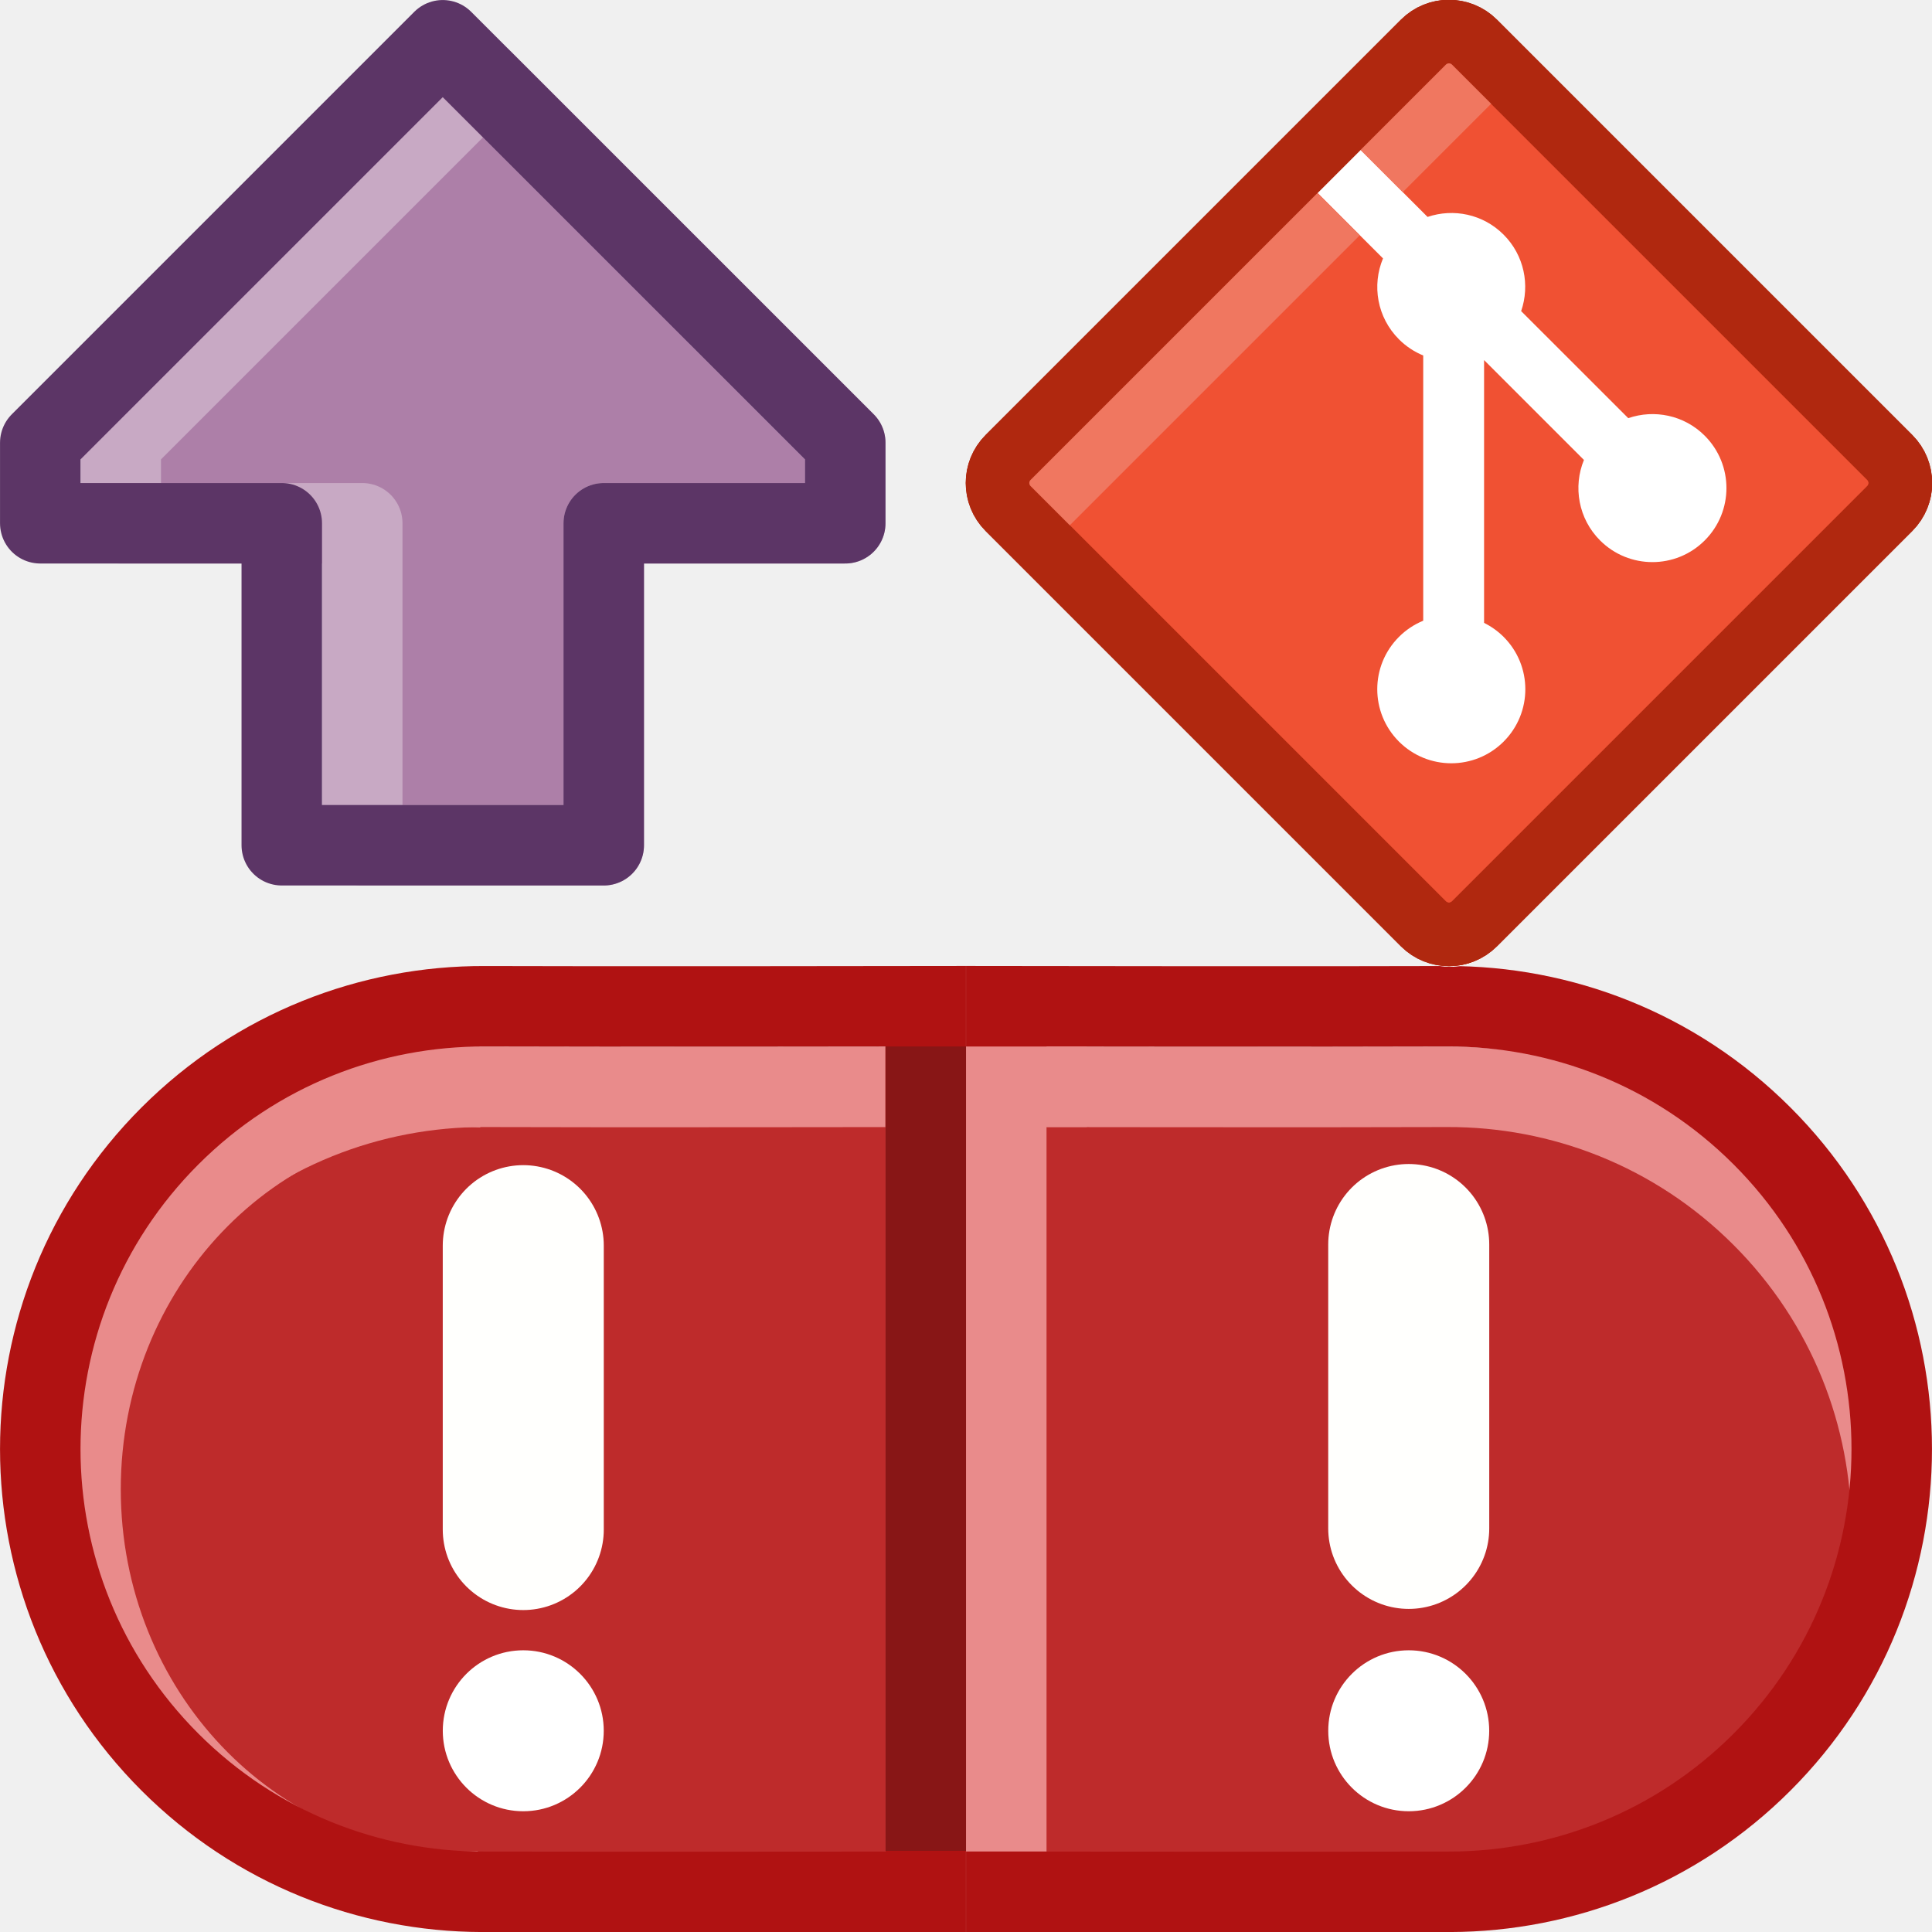
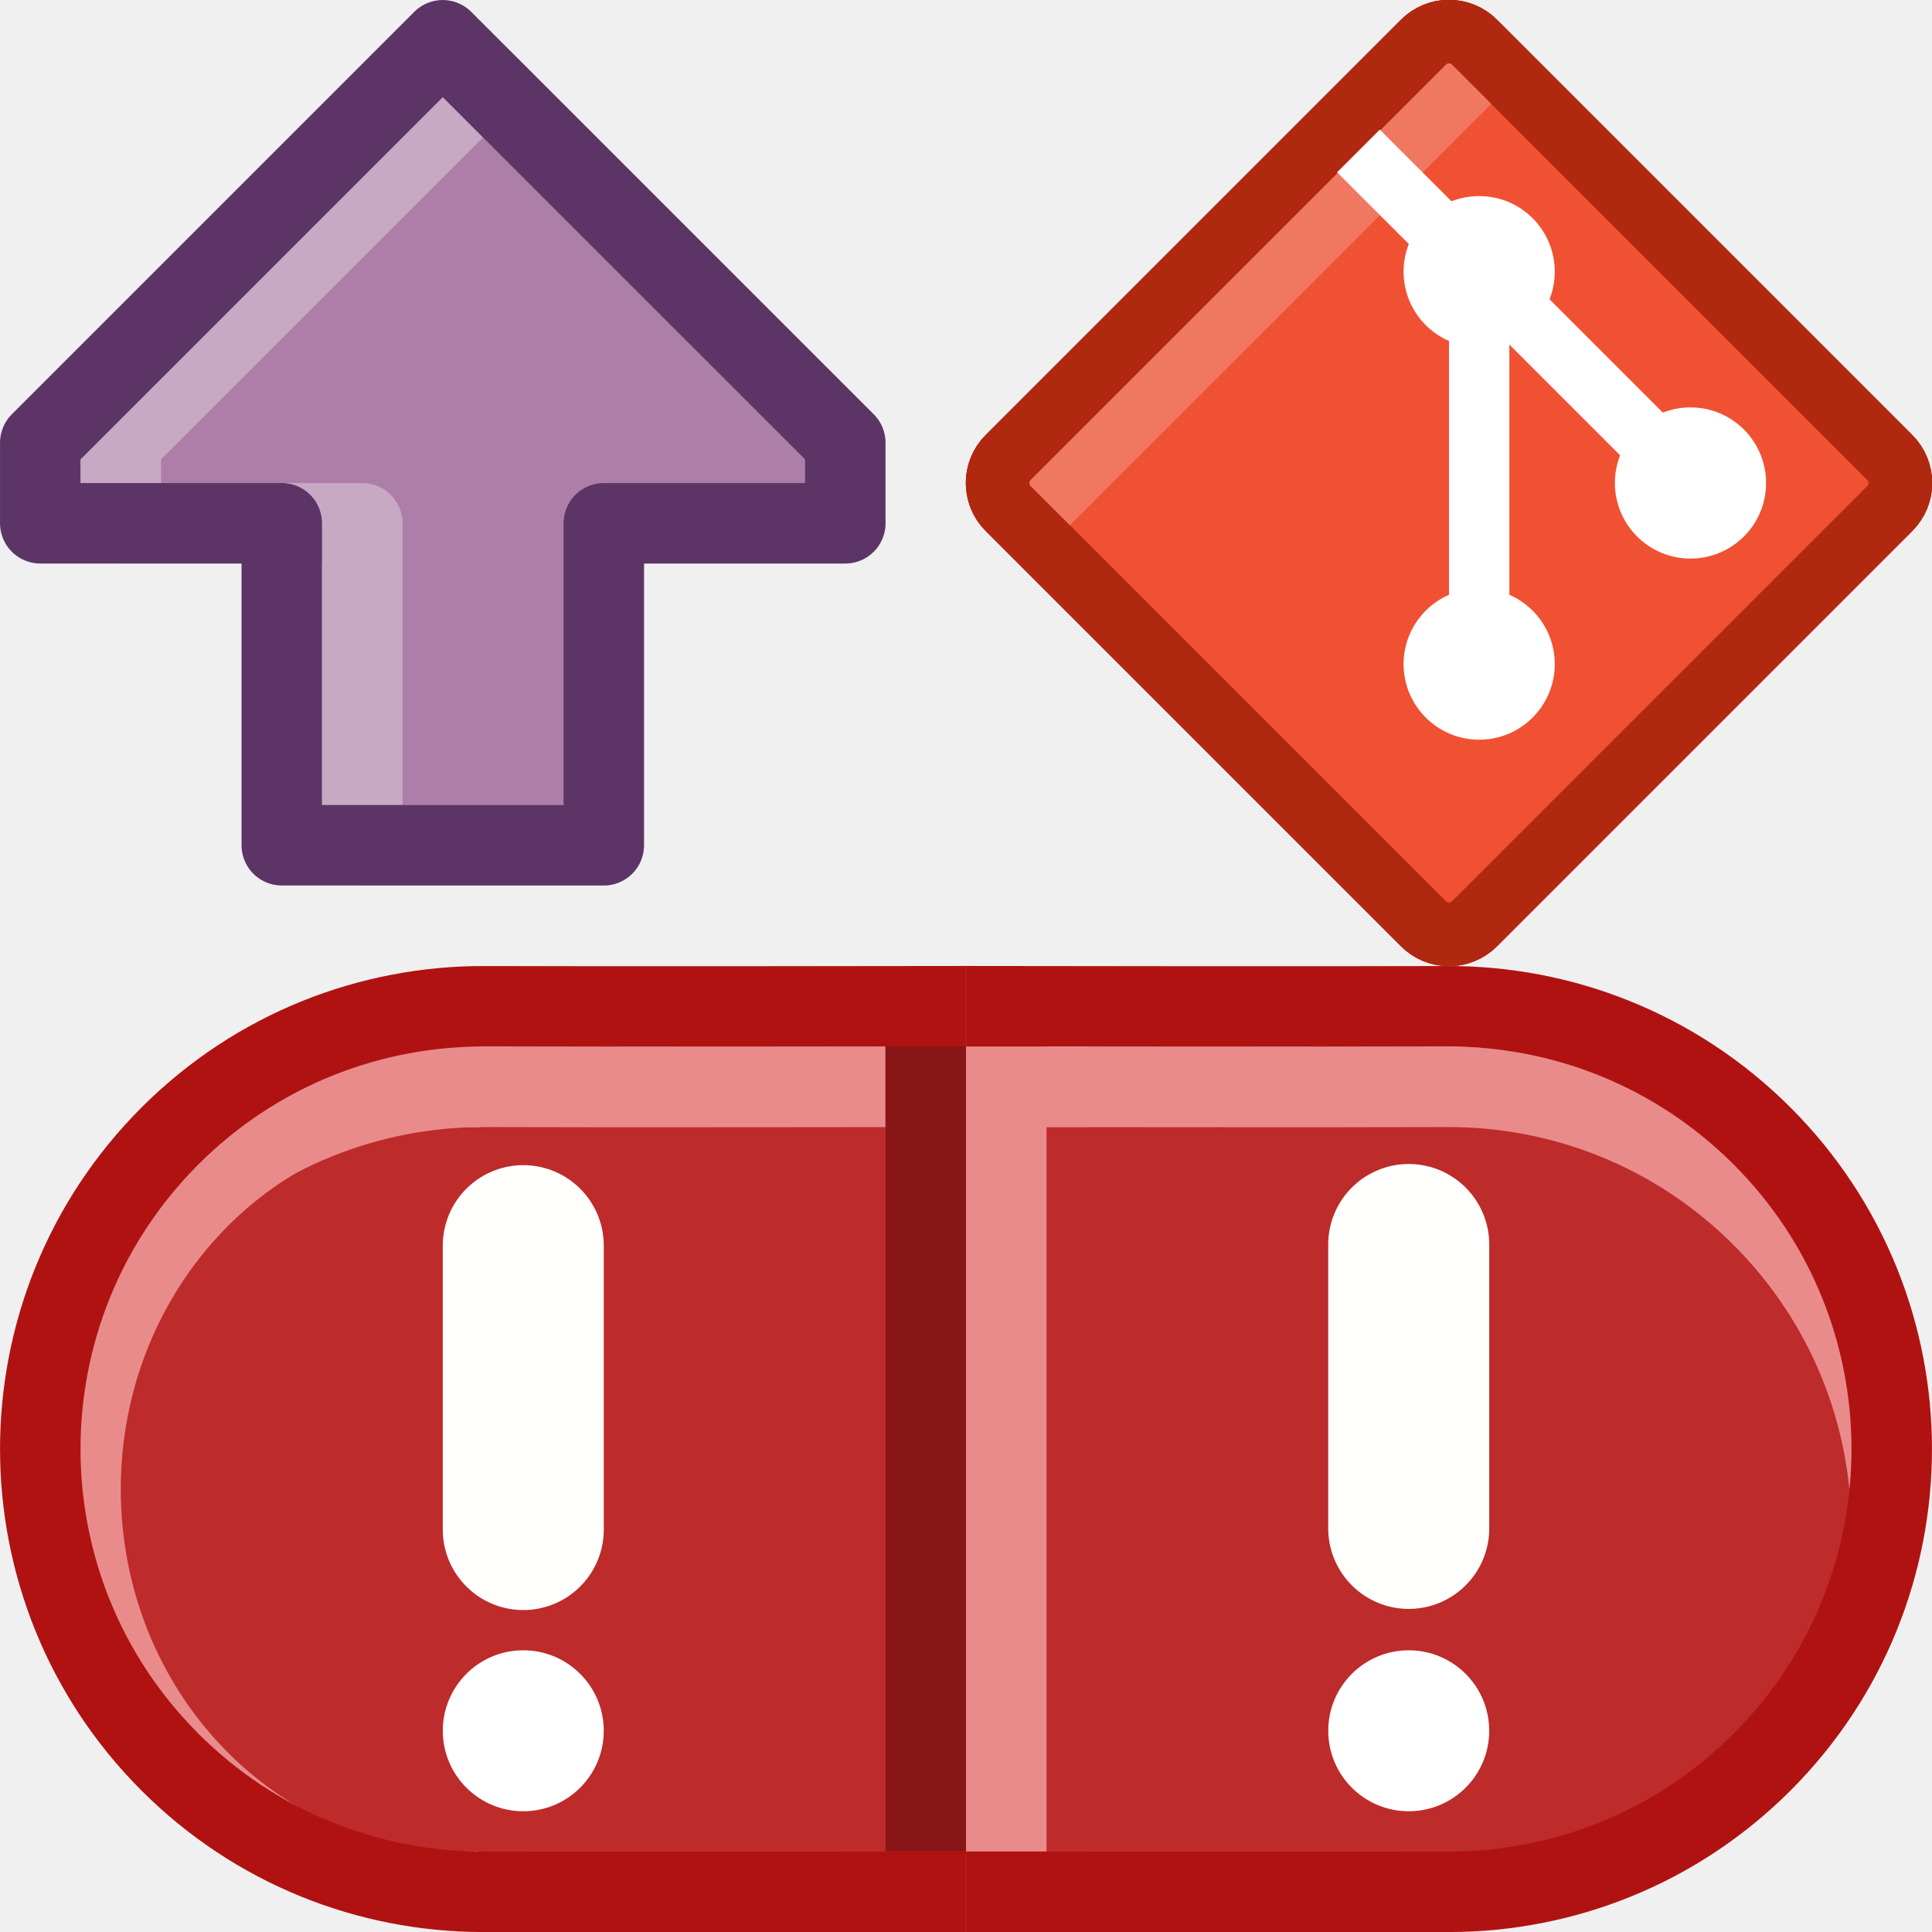
<svg xmlns="http://www.w3.org/2000/svg" version="1.1" width="32" viewBox="0 0 32 32" height="32">
  <g>
    <defs id="defs6">
      <clipPath clipPathUnits="userSpaceOnUse" id="clipPath863">
        <path id="path865" d="M -0.648,23.09 -5.213,27.655 -16.068,16.8 -11.503,12.235 Z" style="fill:none;stroke:#000000;stroke-width:1.333;stroke-linecap:butt;stroke-linejoin:miter;stroke-miterlimit:4;stroke-dasharray:none;stroke-opacity:1" />
      </clipPath>
      <clipPath clipPathUnits="userSpaceOnUse" id="clipPath915">
        <path style="opacity:1;fill:none;fill-opacity:1;stroke:#000000;stroke-width:1.333;stroke-linejoin:miter;stroke-miterlimit:4;stroke-dasharray:none;stroke-opacity:1" d="m 34.371,24 -10.371,10.371 c 0,0 -3.87,-3.864 -5.198,-5.198 -1.32,-1.326 -2.135,-3.154 -2.135,-5.173 0,-4.05 3.283,-7.333 7.333,-7.333 2.036,0 3.878,0.83 5.207,2.169 1.315,1.325 5.164,5.164 5.164,5.164 z" id="path917" />
      </clipPath>
      <clipPath clipPathUnits="userSpaceOnUse" id="clipPath1057">
        <path style="opacity:1;fill:none;fill-opacity:1;stroke:#00ff00;stroke-width:0.133;stroke-linejoin:miter;stroke-miterlimit:4;stroke-dasharray:none;stroke-opacity:1" d="m 16.737,16.667 -1e-6,14.667 c 0,0 5.469,0.005 7.351,-2.3e-5 1.871,-0.005 3.74,-0.721 5.167,-2.148 2.864,-2.864 2.864,-7.507 0,-10.371 -1.44,-1.44 -3.329,-2.155 -5.215,-2.148 -1.867,0.008 -7.303,-5.8e-5 -7.303,-5.8e-5 z" id="path1059" />
      </clipPath>
      <clipPath clipPathUnits="userSpaceOnUse" id="clipPath1126">
        <path id="path1128" d="m 7.912,31.333 c 0,0 -3.74,-0.721 -5.167,-2.148 -2.864,-2.864 -2.864,-7.507 0,-10.371 1.44,-1.44 5.215,-2.148 5.215,-2.148 z" style="opacity:1;fill:none;fill-opacity:1;stroke:#00ff00;stroke-width:0.133;stroke-linejoin:miter;stroke-miterlimit:4;stroke-dasharray:none;stroke-opacity:1" />
      </clipPath>
    </defs>
    <path style="opacity:1;fill:#be2b2b;fill-opacity:1;stroke:#e98b8b;stroke-width:1.333;stroke-linejoin:miter;stroke-miterlimit:4;stroke-dasharray:none;stroke-opacity:1" d="m 16.666,18.001 -10e-7,14.667 c 0,0 5.469,0.005 7.351,-2.3e-5 1.871,-0.005 3.74,-0.721 5.167,-2.148 2.864,-2.864 2.864,-7.507 0,-10.371 -1.44,-1.44 -3.329,-2.155 -5.215,-2.148 -1.867,0.008 -7.303,-5.8e-5 -7.303,-5.8e-5 z" id="path819-2" clip-path="url(#clipPath1057)" transform="matrix(-1,0,0,1,32,1.01e-6)" />
    <ellipse style="opacity:1;fill:none;fill-opacity:1;stroke:#e98b8b;stroke-width:1.333;stroke-linecap:round;stroke-linejoin:miter;stroke-miterlimit:4;stroke-dasharray:none;stroke-opacity:1" id="path1124" cx="7.667" cy="24.667" rx="6.333" ry="6.667" clip-path="url(#clipPath1126)" />
    <path id="path1022" d="m 15.333,16.667 10e-7,14.667 c 0,0 -5.469,0.005 -7.351,-2.3e-5 -1.871,-0.005 -3.74,-0.721 -5.167,-2.148 -2.864,-2.864 -2.864,-7.507 0,-10.371 1.44,-1.44 3.329,-2.155 5.215,-2.148 1.867,0.008 7.303,-5.8e-5 7.303,-5.8e-5 z" style="opacity:1;fill:none;fill-opacity:1;stroke:#b01212;stroke-width:1.333;stroke-linejoin:miter;stroke-miterlimit:4;stroke-dasharray:none;stroke-opacity:1" />
    <path style="fill:#ffffff;fill-opacity:1;stroke:#fffffd;stroke-width:2.667;stroke-linecap:round;stroke-linejoin:round;stroke-miterlimit:4;stroke-dasharray:none;stroke-opacity:1" d="m 8.667,20.632 c 0,4.702 0,4.702 0,4.702" id="path843" />
    <circle style="opacity:1;fill:#ffffff;fill-opacity:1;stroke:none;stroke-width:1.333;stroke-linecap:round;stroke-linejoin:round;stroke-miterlimit:4;stroke-dasharray:none;stroke-opacity:1" id="path845" cx="8.667" cy="28.667" r="1.333" />
    <rect style="opacity:1;fill:#881616;fill-opacity:1;stroke:none;stroke-width:1.333;stroke-linecap:round;stroke-linejoin:miter;stroke-miterlimit:4;stroke-dasharray:none;stroke-opacity:1" id="rect867-1" width="1.333" height="13.323" x="14.667" y="17.333" />
  </g>
  <g>
    <defs id="defs6">
      <clipPath clipPathUnits="userSpaceOnUse" id="clipPath863">
        <path id="path865" d="M -0.648,23.09 -5.213,27.655 -16.068,16.8 -11.503,12.235 Z" style="fill:none;stroke:#000000;stroke-width:1.333;stroke-linecap:butt;stroke-linejoin:miter;stroke-miterlimit:4;stroke-dasharray:none;stroke-opacity:1" />
      </clipPath>
      <clipPath clipPathUnits="userSpaceOnUse" id="clipPath915">
        <path style="opacity:1;fill:none;fill-opacity:1;stroke:#000000;stroke-width:1.333;stroke-linejoin:miter;stroke-miterlimit:4;stroke-dasharray:none;stroke-opacity:1" d="m 34.371,24 -10.371,10.371 c 0,0 -3.87,-3.864 -5.198,-5.198 -1.32,-1.326 -2.135,-3.154 -2.135,-5.173 0,-4.05 3.283,-7.333 7.333,-7.333 2.036,0 3.878,0.83 5.207,2.169 1.315,1.325 5.164,5.164 5.164,5.164 z" id="path917" />
      </clipPath>
      <clipPath clipPathUnits="userSpaceOnUse" id="clipPath1057">
        <path style="opacity:1;fill:none;fill-opacity:1;stroke:#00ff00;stroke-width:0.133;stroke-linejoin:miter;stroke-miterlimit:4;stroke-dasharray:none;stroke-opacity:1" d="m 16.737,16.667 -1e-6,14.667 c 0,0 5.469,0.005 7.351,-2.3e-5 1.871,-0.005 3.74,-0.721 5.167,-2.148 2.864,-2.864 2.864,-7.507 0,-10.371 -1.44,-1.44 -3.329,-2.155 -5.215,-2.148 -1.867,0.008 -7.303,-5.8e-5 -7.303,-5.8e-5 z" id="path1059" />
      </clipPath>
    </defs>
    <path style="opacity:1;fill:#be2b2b;fill-opacity:1;stroke:#e98b8b;stroke-width:1.333;stroke-linejoin:miter;stroke-miterlimit:4;stroke-dasharray:none;stroke-opacity:1" d="m 16.666,18.001 -10e-7,14.667 c 0,0 5.469,0.005 7.351,-2.3e-5 1.871,-0.005 3.74,-0.721 5.167,-2.148 2.864,-2.864 2.864,-7.507 0,-10.371 -1.44,-1.44 -3.329,-2.155 -5.215,-2.148 -1.867,0.008 -7.303,-5.8e-5 -7.303,-5.8e-5 z" id="path819-2" clip-path="url(#clipPath1057)" />
    <path id="path1022" d="m 16.667,16.667 -1e-6,14.667 c 0,0 5.469,0.005 7.351,-2.3e-5 1.871,-0.005 3.74,-0.721 5.167,-2.148 2.864,-2.864 2.864,-7.507 0,-10.371 -1.44,-1.44 -3.329,-2.155 -5.215,-2.148 -1.867,0.008 -7.303,-5.8e-5 -7.303,-5.8e-5 z" style="opacity:1;fill:none;fill-opacity:1;stroke:#b01212;stroke-width:1.333;stroke-linejoin:miter;stroke-miterlimit:4;stroke-dasharray:none;stroke-opacity:1" />
    <path style="fill:#ffffff;fill-opacity:1;stroke:#fffffd;stroke-width:2.667;stroke-linecap:round;stroke-linejoin:round;stroke-miterlimit:4;stroke-dasharray:none;stroke-opacity:1" d="m 23.333,20.613 c 0,4.702 0,4.702 0,4.702" id="path843" />
    <circle style="opacity:1;fill:#ffffff;fill-opacity:1;stroke:none;stroke-width:1.333;stroke-linecap:round;stroke-linejoin:round;stroke-miterlimit:4;stroke-dasharray:none;stroke-opacity:1" id="path845" cx="23.333" cy="28.667" r="1.333" />
    <path style="fill:none;stroke:#e98b8b;stroke-width:1.333;stroke-linecap:square;stroke-linejoin:miter;stroke-miterlimit:4;stroke-dasharray:none;stroke-opacity:1" d="M 16.667,30 V 18 h 0.667" id="path825" />
  </g>
  <g>
    <defs id="defs6" />
-     <g style="stroke-width:5.741" id="g4-3" transform="matrix(0.1741241,0,0,0.1742739,21.97021,-1.12583)">
-       <path id="path2-6" d="m 55.868,48.31 -40.119,-40.117 c -2.31,-2.311 -6.057,-2.311 -8.369,0 l -8.33,8.332 -4.094,4.092 -27.51,27.507 c -2.311,2.313 -2.311,6.06 0,8.371 l 40.121,40.118 c 2.31,2.311 6.056,2.311 8.369,0 l 39.932,-39.932 c 2.311,-2.311 2.311,-6.06 0,-8.371 z" style="fill:#ffffff;fill-opacity:1;stroke-width:5.741" />
-     </g>
-     <g transform="translate(8.3e-7,-15.99999)" id="g850">
-       <path id="path2-6-3" d="m 31.698,23.287 -6.986,-6.985 c -0.402,-0.402 -1.055,-0.402 -1.457,0 l -1.45,1.451 -0.713,0.713 -4.79,4.79 c -0.402,0.403 -0.402,1.055 0,1.458 l 6.986,6.986 c 0.402,0.402 1.054,0.402 1.457,0 l 6.953,-6.953 c 0.402,-0.402 0.402,-1.055 0,-1.458 z" style="fill:#ffffff;fill-opacity:1;stroke-width:1" />
-       <path id="path2-67" d="m 31.698,23.287 -6.986,-6.985 c -0.402,-0.402 -1.055,-0.402 -1.457,0 l -1.45,1.451 1.84,1.84 c 0.428,-0.145 0.918,-0.048 1.259,0.293 0.343,0.343 0.439,0.838 0.291,1.267 l 1.774,1.773 c 0.429,-0.148 0.924,-0.052 1.267,0.291 0.479,0.479 0.479,1.255 0,1.734 -0.479,0.479 -1.255,0.479 -1.734,0 -0.36,-0.36 -0.449,-0.89 -0.267,-1.333 l -1.654,-1.654 v 4.353 c 0.117,0.058 0.227,0.135 0.324,0.232 0.479,0.479 0.479,1.255 0,1.734 -0.479,0.479 -1.255,0.479 -1.734,0 -0.479,-0.48 -0.479,-1.255 0,-1.734 0.118,-0.118 0.255,-0.208 0.402,-0.268 v -4.393 c -0.146,-0.06 -0.283,-0.149 -0.402,-0.268 -0.363,-0.363 -0.45,-0.895 -0.264,-1.34 l -1.814,-1.814 -4.79,4.79 c -0.402,0.403 -0.402,1.055 0,1.458 l 6.986,6.986 c 0.402,0.402 1.054,0.402 1.457,0 l 6.953,-6.953 c 0.402,-0.402 0.402,-1.055 0,-1.458 z" style="fill:#f05133;stroke-width:1" />
-       <rect style="fill:none;stroke:#b0280f;stroke-width:1.053;stroke-linecap:round;stroke-linejoin:round;stroke-miterlimit:4;stroke-dasharray:none;stroke-opacity:1;stop-color:#000000" id="rect868" width="10.925" height="10.925" x="-5.463" y="28.478" transform="rotate(-45.00001)" ry="0.599" rx="0.599" />
-       <rect style="fill:#f07760;fill-opacity:1;stroke:none;stroke-width:0.953;stroke-linecap:round;stroke-linejoin:round;stroke-miterlimit:4;stroke-dasharray:none;stroke-opacity:1;stop-color:#000000" id="rect884" width="1.153" height="6.904" x="28.842" y="-1.857" transform="rotate(45)" />
-       <rect transform="rotate(45)" y="-5.048" x="28.802" height="2.183" width="1.191" id="rect884-5" style="fill:#f07760;fill-opacity:1;stroke:none;stroke-width:0.953;stroke-linecap:round;stroke-linejoin:round;stroke-miterlimit:4;stroke-dasharray:none;stroke-opacity:1;stop-color:#000000" />
-       <rect rx="0.599" ry="0.599" transform="rotate(-45.00001)" y="28.478" x="-5.463" height="10.925" width="10.925" id="rect868-6" style="fill:none;stroke:#b0280f;stroke-width:1.053;stroke-linecap:round;stroke-linejoin:round;stroke-miterlimit:4;stroke-dasharray:none;stroke-opacity:1;stop-color:#000000" />
+     <g transform="translate(-12.24222,-9.333322)" id="g870">
+       <path id="path2-6" d="M 43.94,16.621 36.955,9.635 c -0.402,-0.402 -1.055,-0.402 -1.457,0 l -1.45,1.451 -0.713,0.713 -4.79,4.79 c -0.402,0.403 -0.402,1.055 0,1.458 l 6.986,6.986 c 0.402,0.402 1.054,0.402 1.457,0 l 6.953,-6.953 c 0.402,-0.402 0.402,-1.055 0,-1.458 z" style="fill:#f05133;fill-opacity:1;stroke-width:1" />
+       <rect style="fill:none;stroke:#b0280f;stroke-width:1.053;stroke-linecap:round;stroke-linejoin:round;stroke-miterlimit:4;stroke-dasharray:none;stroke-opacity:1;stop-color:#000000" id="rect868" width="10.925" height="10.925" x="7.908" y="32.421" transform="rotate(-45.00001)" ry="0.599" rx="0.599" />
+       <rect style="fill:#f07760;fill-opacity:1;stroke:none;stroke-width:0.953;stroke-linecap:round;stroke-linejoin:round;stroke-miterlimit:4;stroke-dasharray:none;stroke-opacity:1;stop-color:#000000" id="rect884" width="1.328" height="10.225" x="32.61" y="-18.549" transform="rotate(45)" />
+       <rect rx="0.599" ry="0.599" transform="rotate(-45.00001)" y="32.421" x="7.908" height="10.925" width="10.925" id="rect868-6" style="fill:none;stroke:#b0280f;stroke-width:1.053;stroke-linecap:round;stroke-linejoin:round;stroke-miterlimit:4;stroke-dasharray:none;stroke-opacity:1;stop-color:#000000" />
+       <circle style="fill:#ffffff;fill-opacity:1;stroke-linecap:round;stroke-linejoin:round;stop-color:#000000" id="path854" cx="36.742" cy="13.833" r="1.252" />
+       <rect transform="scale(-1)" y="-21.333" x="-37.242" height="7.5" width="1" id="rect884-3-5" style="fill:#ffffff;fill-opacity:1;stroke:none;stroke-width:0.925;stroke-linecap:round;stroke-linejoin:round;stroke-miterlimit:4;stroke-dasharray:none;stroke-opacity:1;stop-color:#000000" />
+       <rect style="fill:#ffffff;fill-opacity:1;stroke:none;stroke-width:0.888;stroke-linecap:round;stroke-linejoin:round;stroke-miterlimit:4;stroke-dasharray:none;stroke-opacity:1;stop-color:#000000" id="rect884-3-5-3" width="1" height="6.904" x="-16.699" y="-39.838" transform="rotate(135)" />
+       <circle r="1.252" cy="20.333" cx="36.742" id="path854-5" style="fill:#ffffff;fill-opacity:1;stroke-linecap:round;stroke-linejoin:round;stop-color:#000000" />
+       <circle style="fill:#ffffff;fill-opacity:1;stroke-linecap:round;stroke-linejoin:round;stop-color:#000000" id="path854-5-3" cx="40.242" cy="17.333" r="1.252" />
    </g>
  </g>
  <g>
    <defs id="defs6" />
    <path style="fill:#ad7fa8;fill-opacity:1;stroke:#c8a9c4;stroke-width:1.333;stroke-linecap:butt;stroke-linejoin:round;stroke-miterlimit:4;stroke-dasharray:none;stroke-opacity:1" d="M 2,8.667 H 6 V 14 L 10,14 V 8.667 h 4 V 7.333 l -6,-6 -6,6 z" id="path819-3" />
    <path style="fill:none;stroke:#5c3566;stroke-width:1.333;stroke-linecap:butt;stroke-linejoin:round;stroke-miterlimit:4;stroke-dasharray:none;stroke-opacity:1" d="M 0.667,8.667 H 4.667 V 14 H 10 V 8.667 h 4 V 7.333 L 7.333,0.667 0.667,7.333 Z" id="path819" />
  </g>
</svg>
